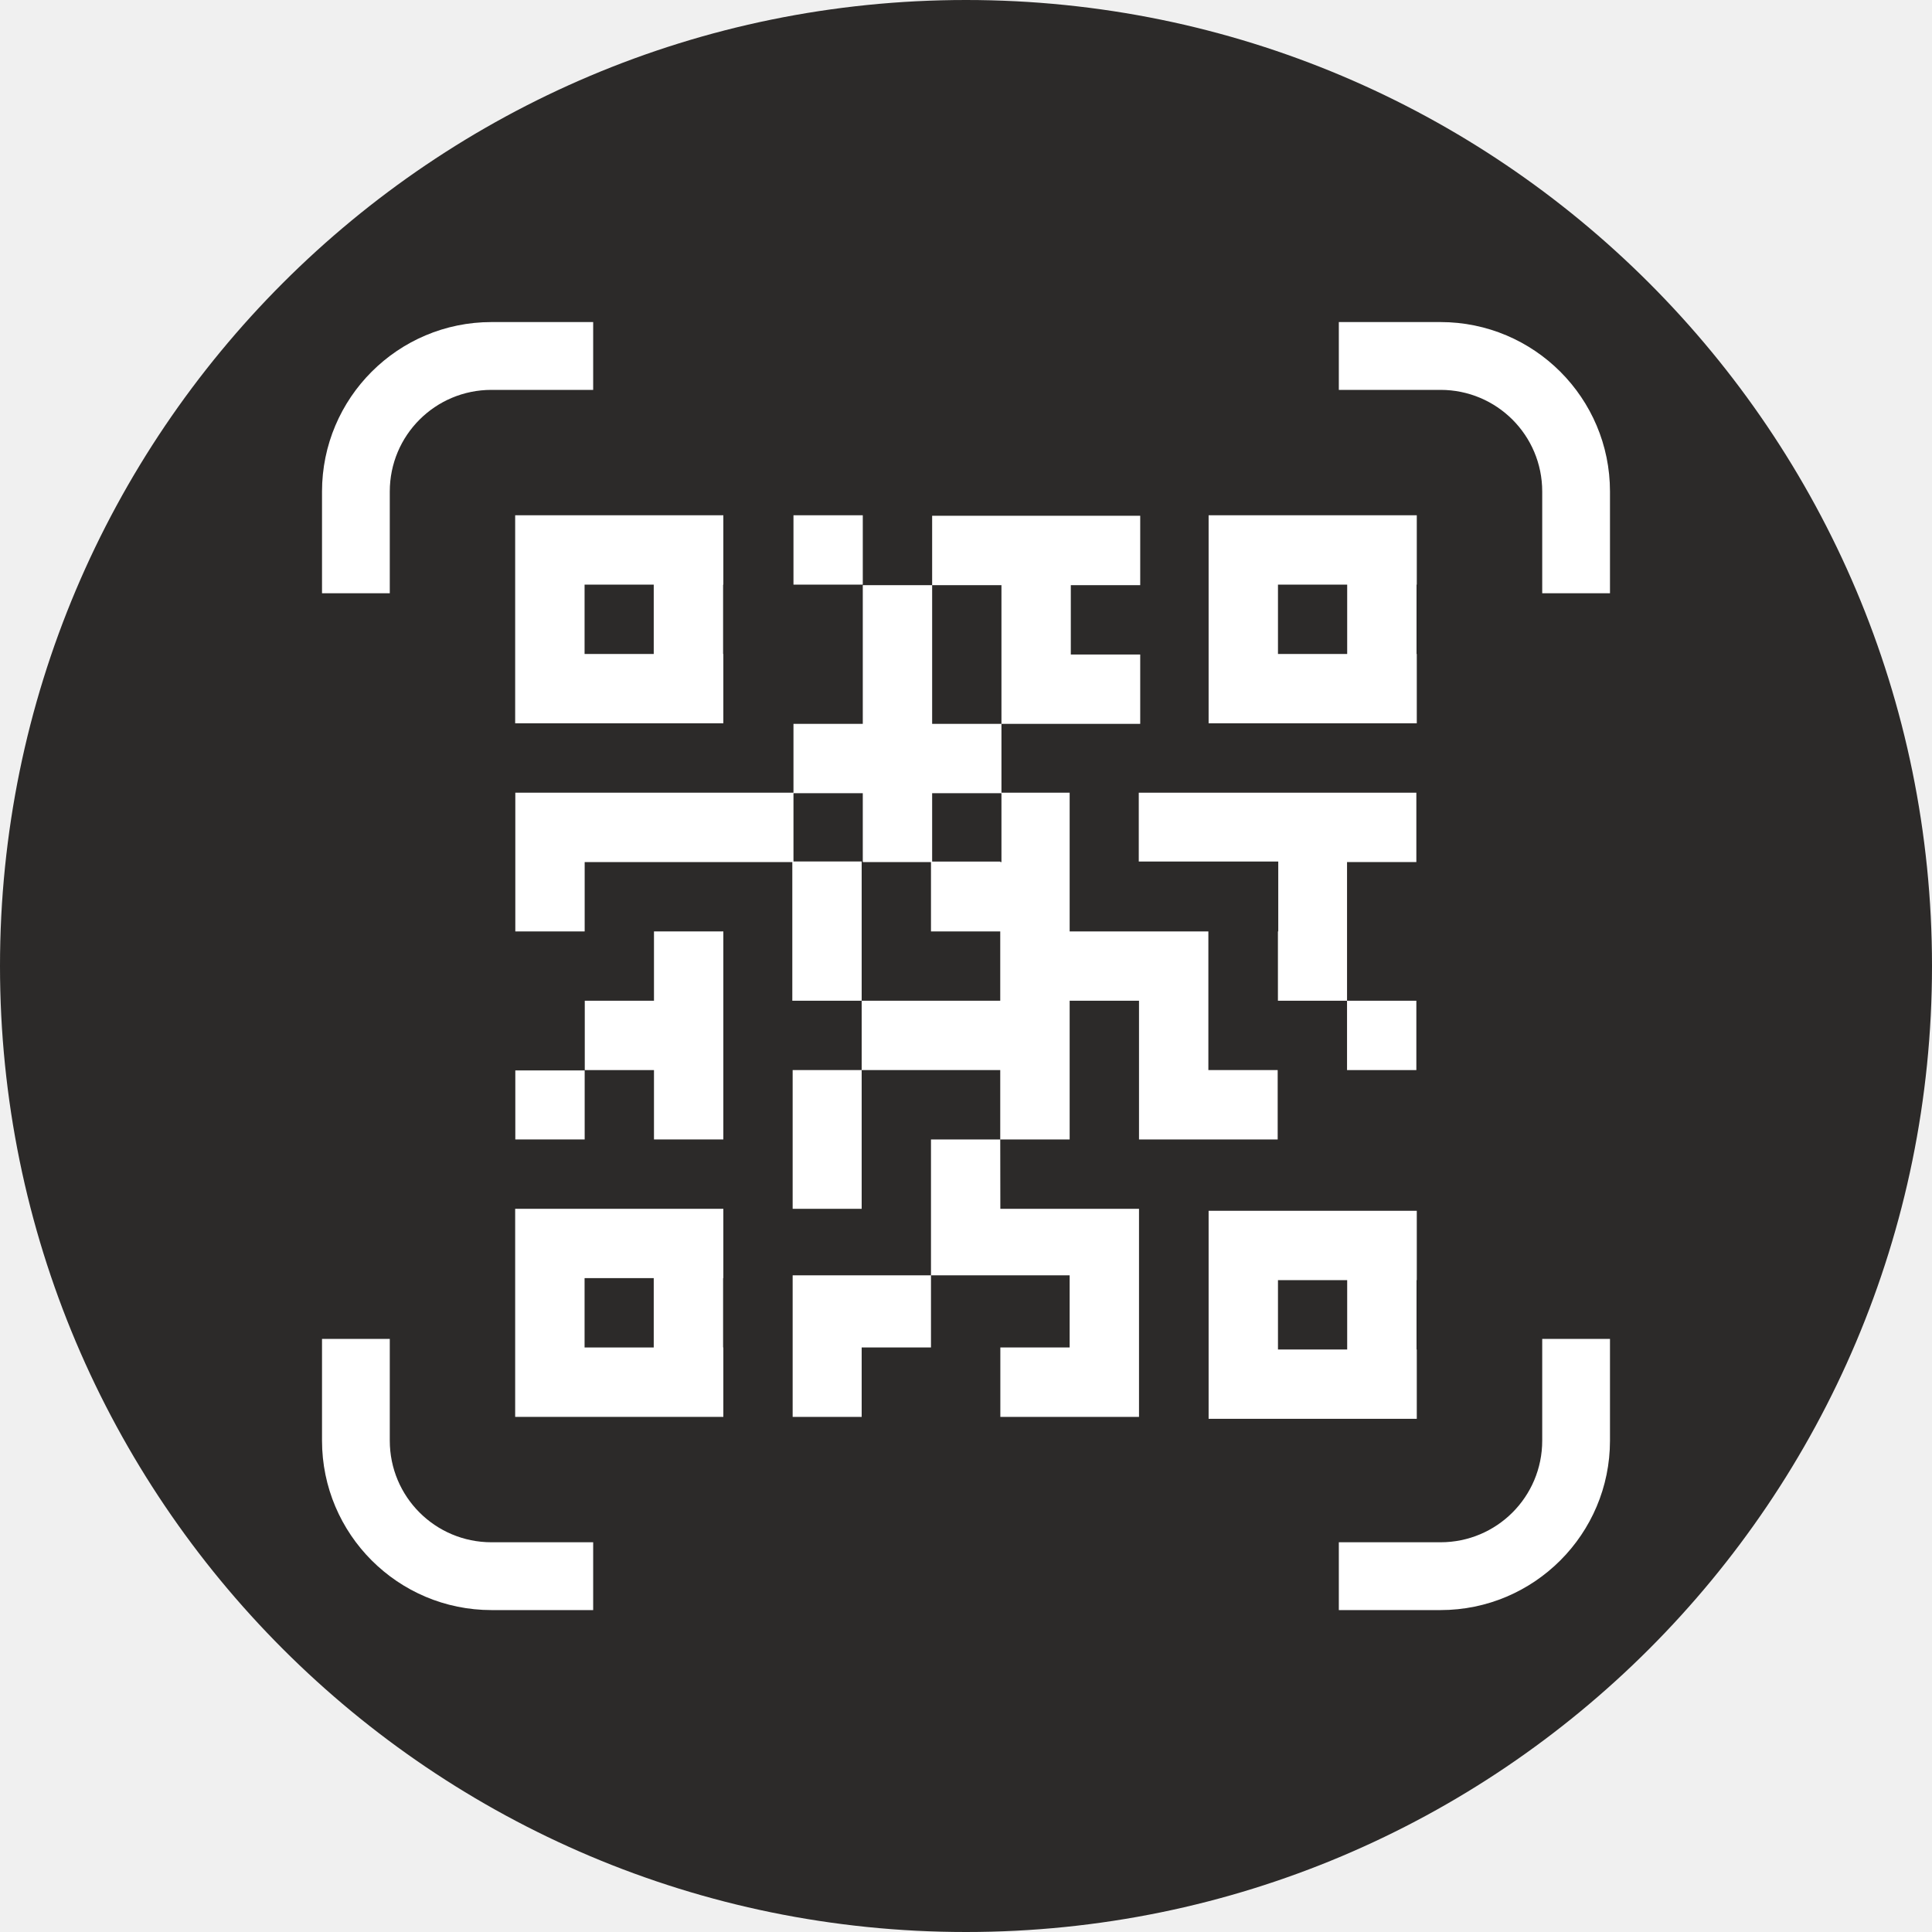
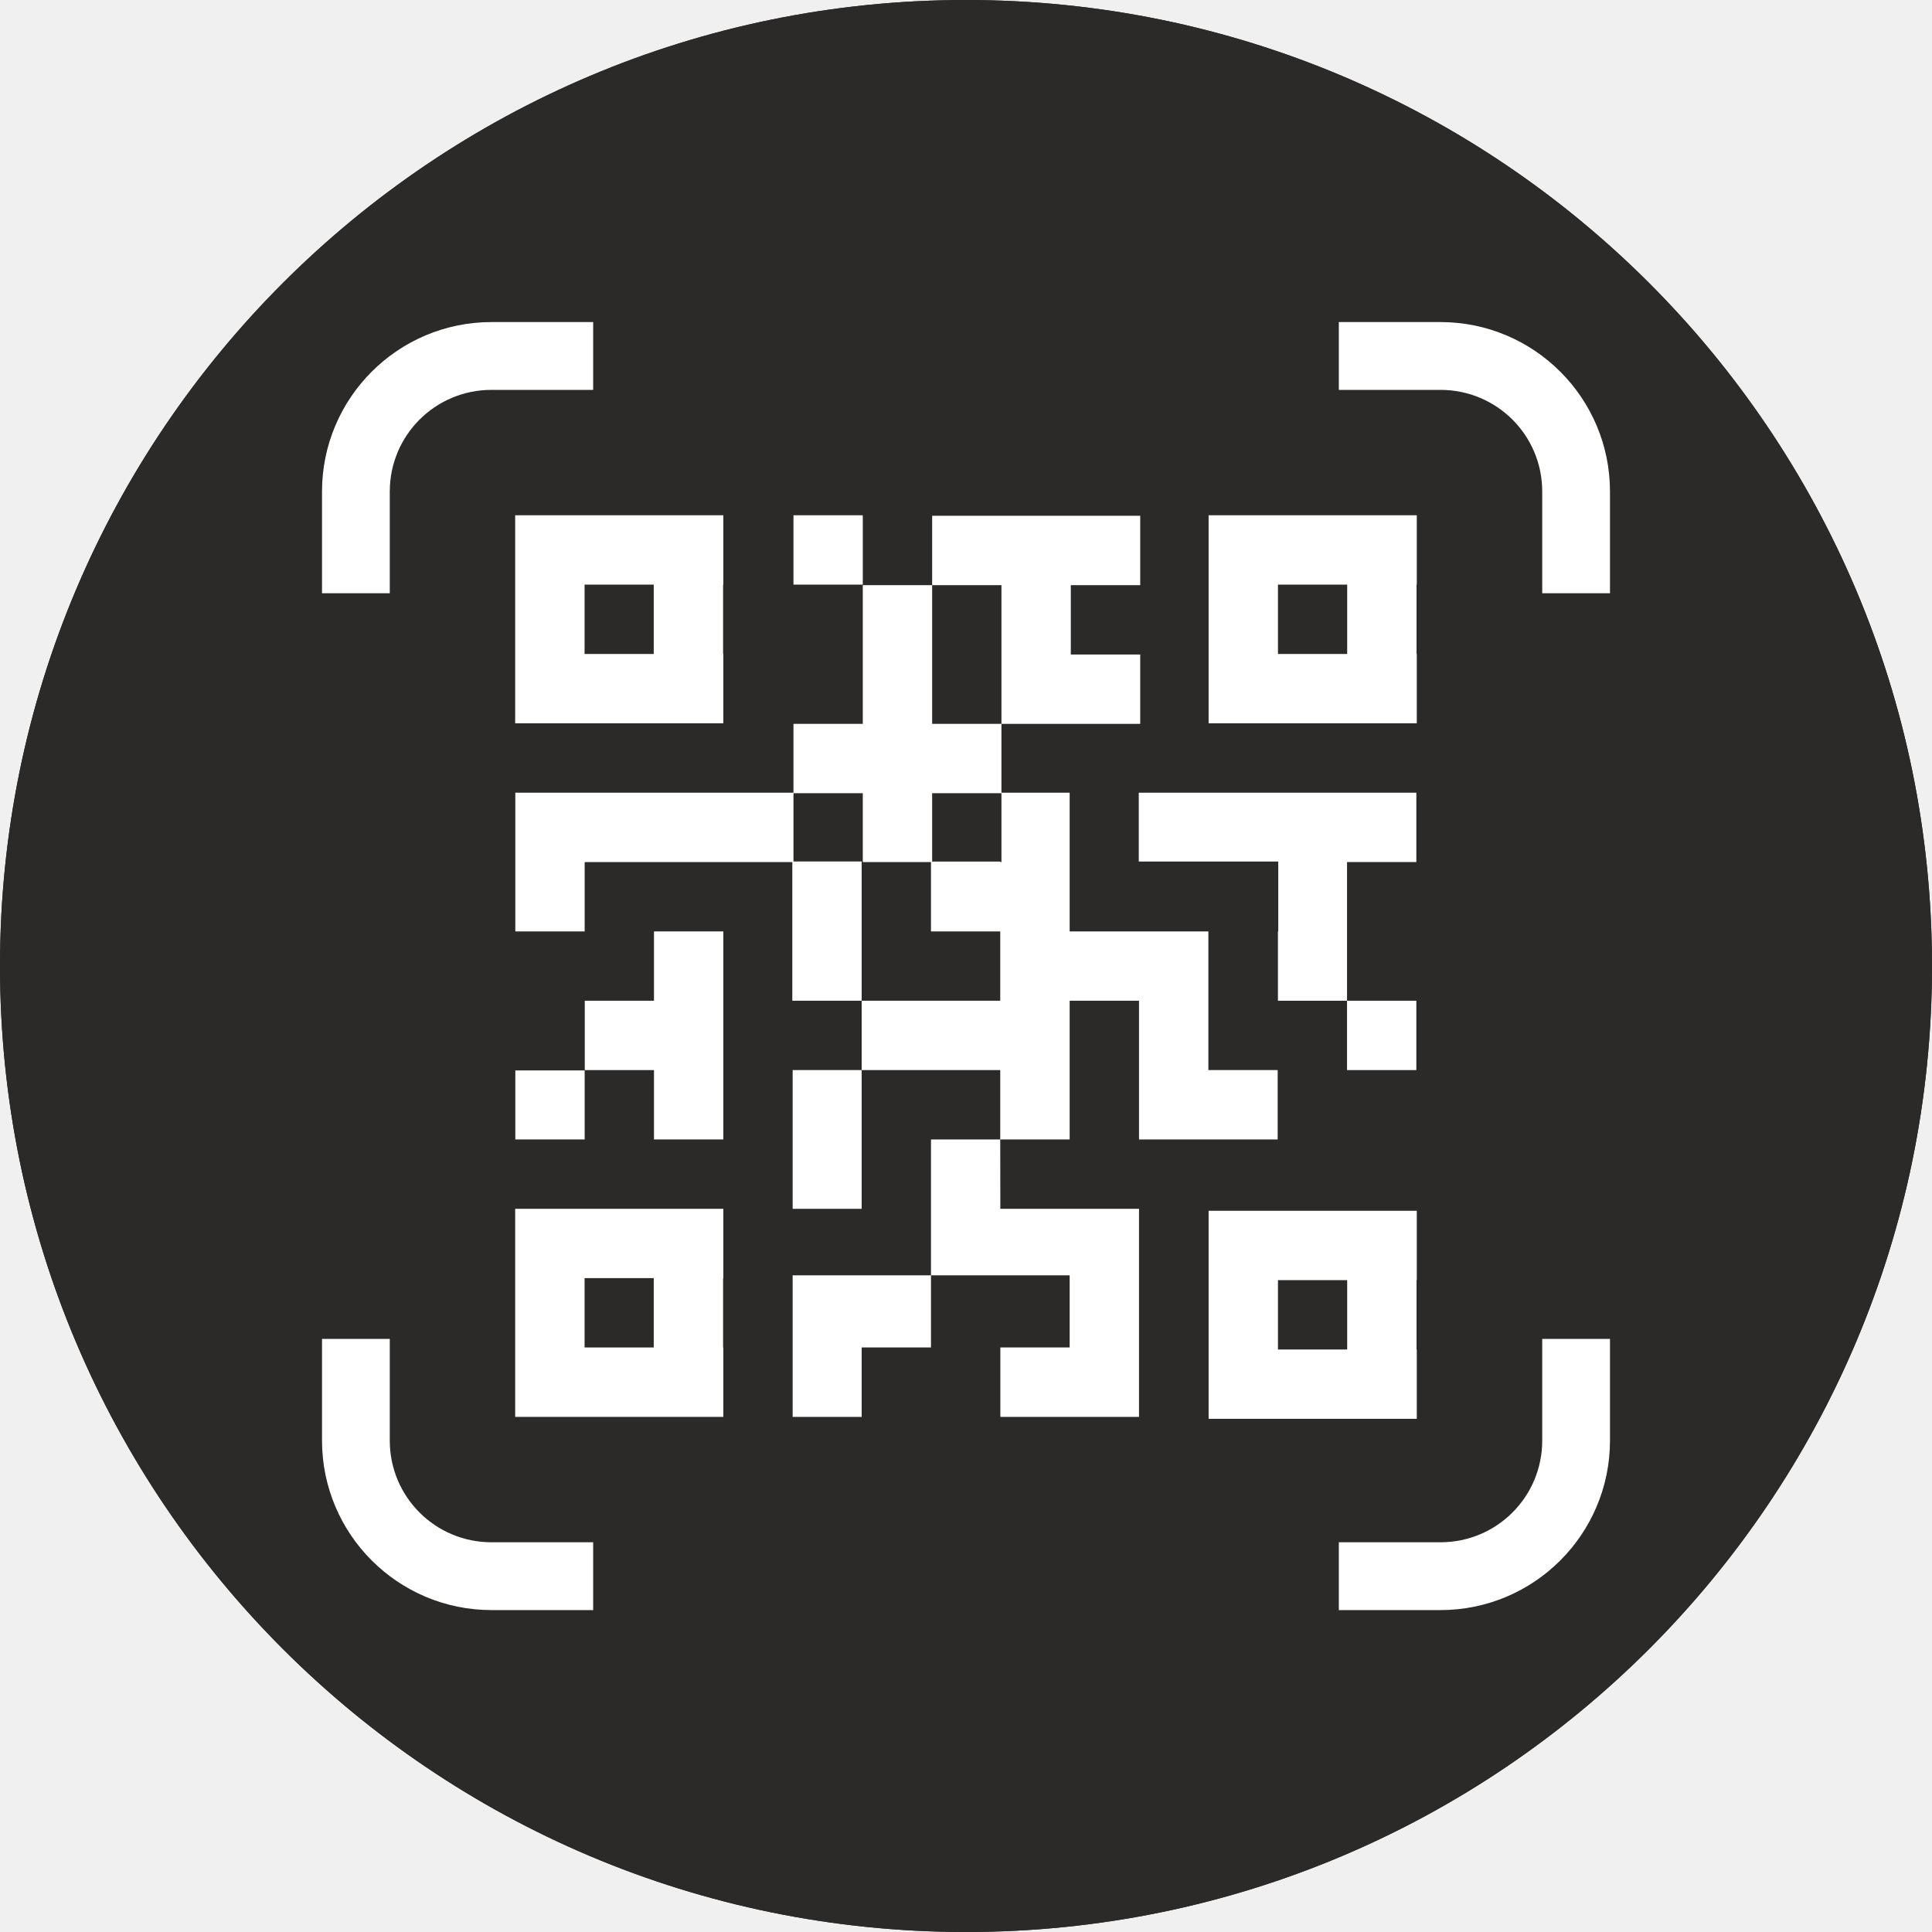
- <svg xmlns="http://www.w3.org/2000/svg" width="40" height="40" viewBox="0 0 40 40" fill="none">
+ <svg xmlns="http://www.w3.org/2000/svg" width="40" height="40" viewBox="0 0 40 40">
+   <circle cx="20" cy="20" r="20" fill="#2C2A29" />
  <circle cx="20" cy="20" r="20" fill="#2C2A29" />
  <path d="M8.07 29.826C8.07 30.99 9.011 31.931 10.176 31.931H12.281V33.335H10.176C8.239 33.335 6.667 31.762 6.667 29.826V27.72H8.07V29.826Z" fill="white" />
  <path d="M33.333 29.826C33.333 31.762 31.761 33.335 29.824 33.335H27.719V31.931H29.824C30.989 31.931 31.93 30.99 31.93 29.826V27.72H33.333V29.826Z" fill="white" />
  <path fill-rule="evenodd" clip-rule="evenodd" d="M29.333 26.504H29.328V27.94H29.333V29.375H25.023V25.068H29.333V26.504ZM26.459 27.94H27.892V26.504H26.459V27.94Z" fill="white" />
  <path fill-rule="evenodd" clip-rule="evenodd" d="M14.976 26.462H14.971V27.898H14.976V29.335H10.666V25.027H14.976V26.462ZM12.103 27.898H13.535V26.462H12.103V27.898Z" fill="white" />
  <path fill-rule="evenodd" clip-rule="evenodd" d="M23.607 12.115H22.17V13.551H23.607V14.987H20.734V12.115H19.299V14.987H20.734V16.412H22.146V19.284H25.018V22.155H26.453V23.591H23.582V20.719H22.146V23.591H20.709L20.711 25.027H23.582V29.335H20.711V27.898H22.146V26.404H19.275V27.898H17.84V29.335H16.411V26.404H19.275V23.591H20.709V22.155H17.84V25.027H16.411V22.155H17.84V20.719H20.709V19.284H19.275V17.849H17.863V16.422H16.428V17.836H17.84V20.719H16.404V17.848H12.105V19.284H10.669V16.412H16.428V14.987H17.863V12.115H19.299V10.678H23.607V12.115ZM19.299 17.838H20.711V17.848H20.734V16.422H19.299V17.838Z" fill="white" />
  <path d="M12.105 23.591H10.669V22.162H12.105V23.591Z" fill="white" />
  <path d="M14.976 23.591H13.54V22.155H12.107V20.719H13.54V19.284H14.976V23.591Z" fill="white" />
  <path d="M29.324 22.155H27.889V20.719H29.324V22.155Z" fill="white" />
  <path d="M29.324 17.848H27.889V20.719H26.458V19.284H26.465V17.837H23.577V16.412H29.324V17.848Z" fill="white" />
  <path fill-rule="evenodd" clip-rule="evenodd" d="M14.976 12.104H14.971V13.54H14.976V14.975H10.666V10.668H14.976V12.104ZM12.103 13.54H13.535V12.104H12.103V13.54Z" fill="white" />
  <path fill-rule="evenodd" clip-rule="evenodd" d="M29.333 12.104H29.328V13.54H29.333V14.975H25.023V10.668H29.333V12.104ZM26.459 13.54H27.892V12.104H26.459V13.54Z" fill="white" />
  <path d="M12.281 8.072H10.176C9.011 8.072 8.07 9.012 8.07 10.177V12.283H6.667V10.177C6.667 8.24 8.239 6.668 10.176 6.668H12.281V8.072Z" fill="white" />
  <path d="M29.824 6.668C31.761 6.668 33.333 8.24 33.333 10.177V12.283H31.93V10.177C31.93 9.012 30.989 8.072 29.824 8.072H27.719V6.668H29.824Z" fill="white" />
  <path d="M17.863 12.104H16.428V10.668H17.863V12.104Z" fill="white" />
</svg>
